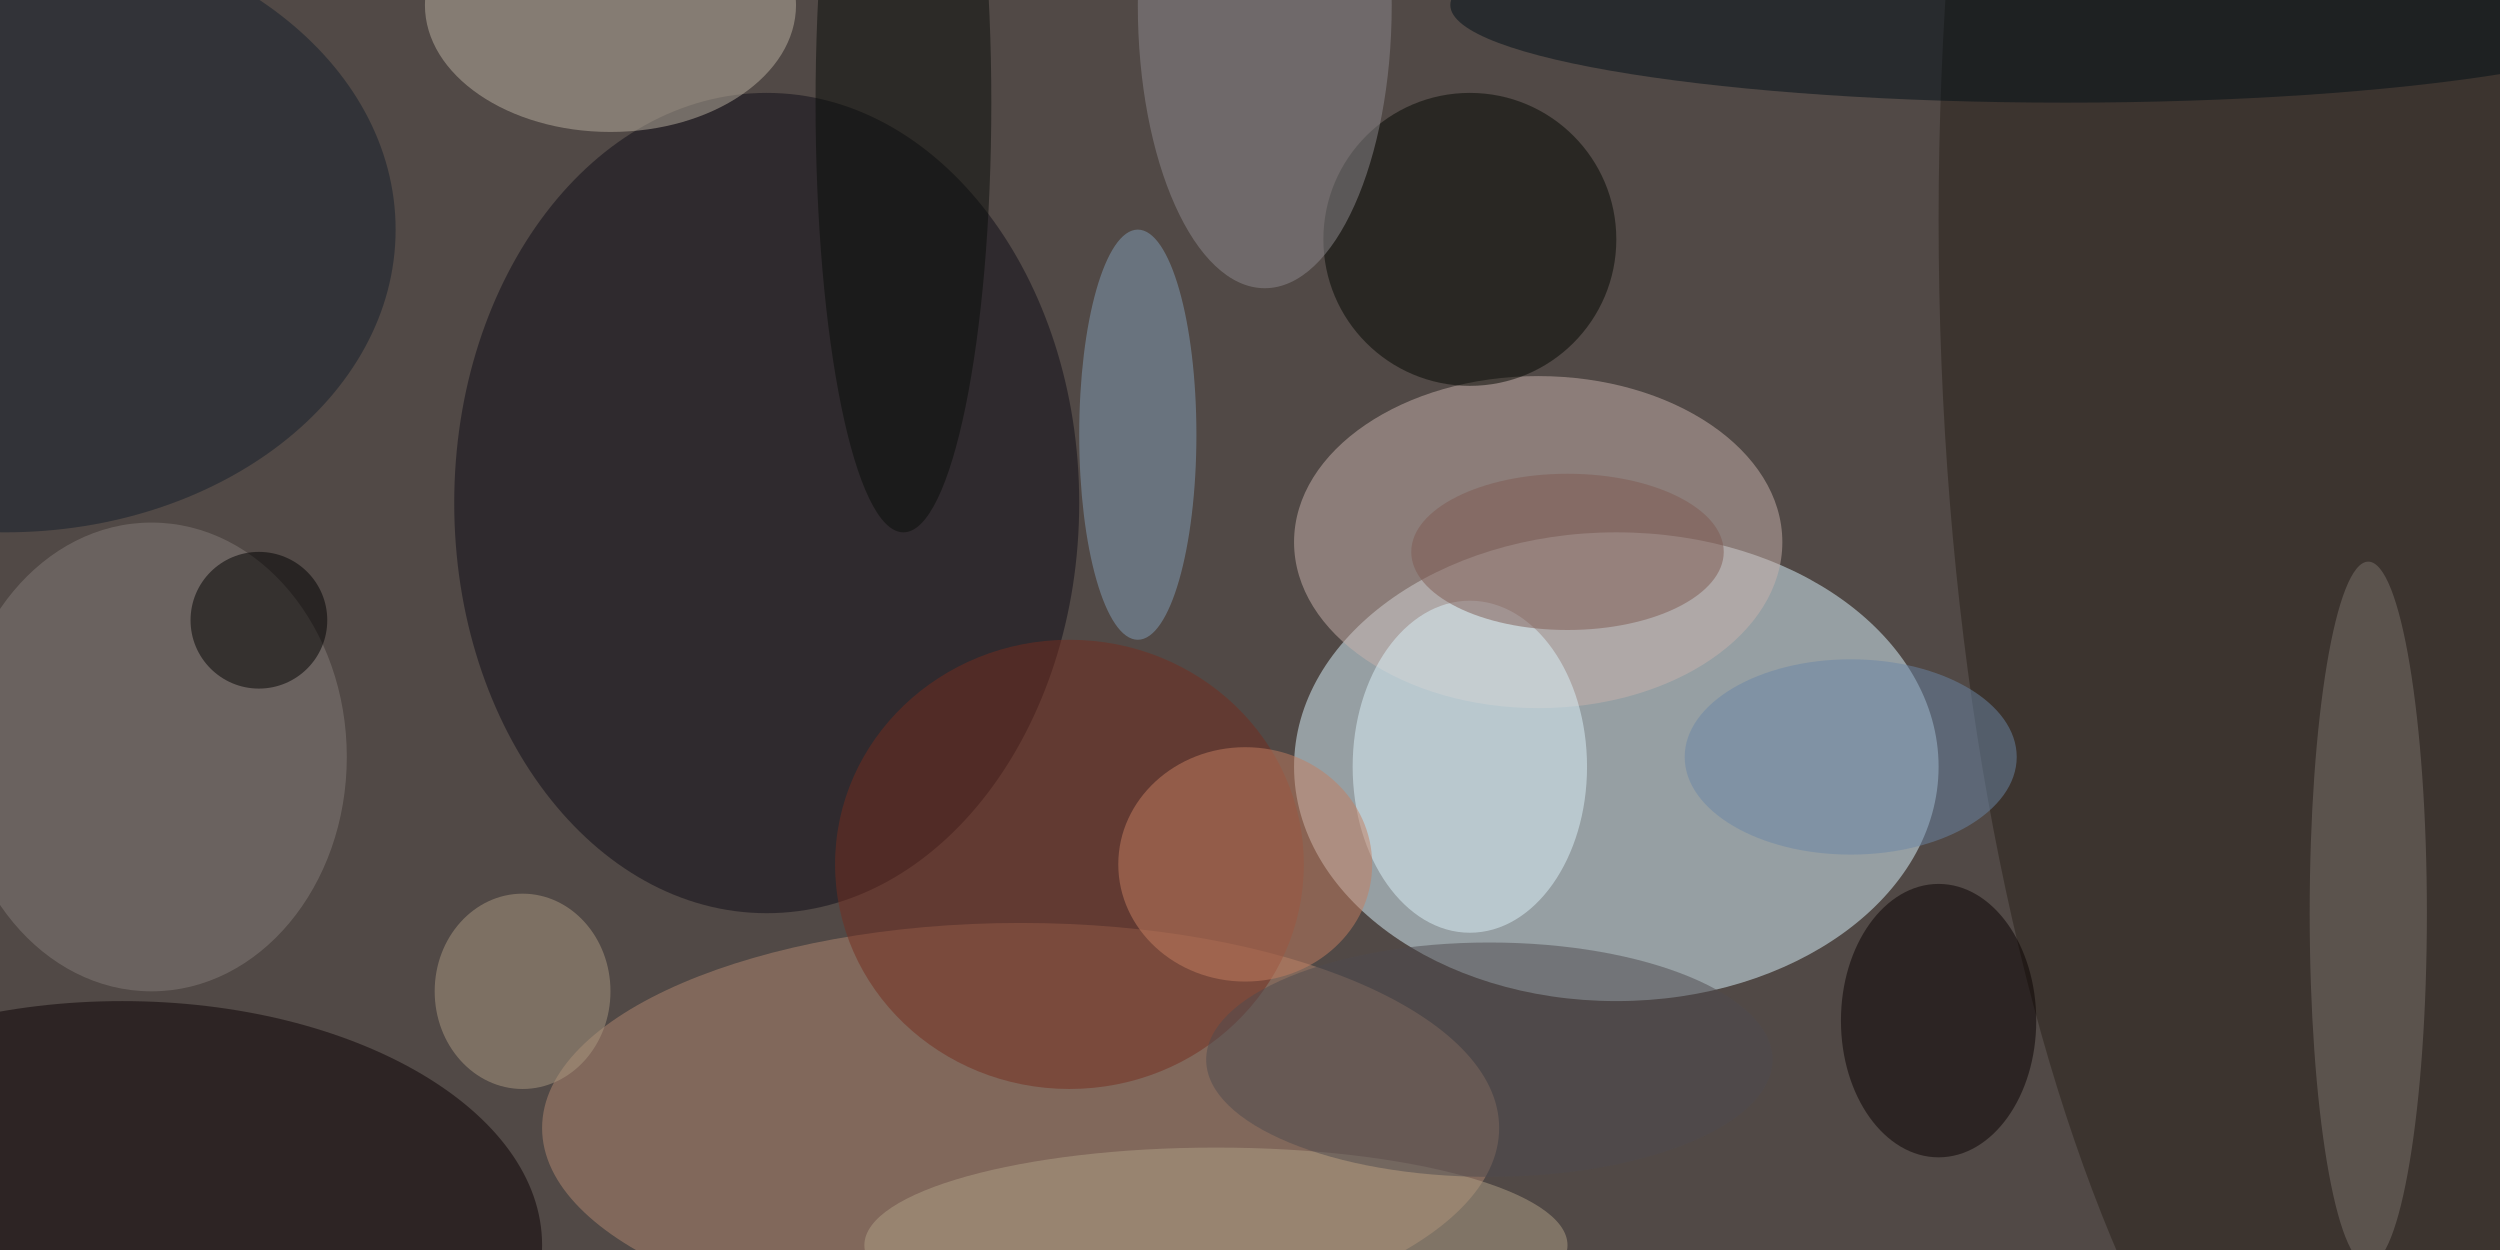
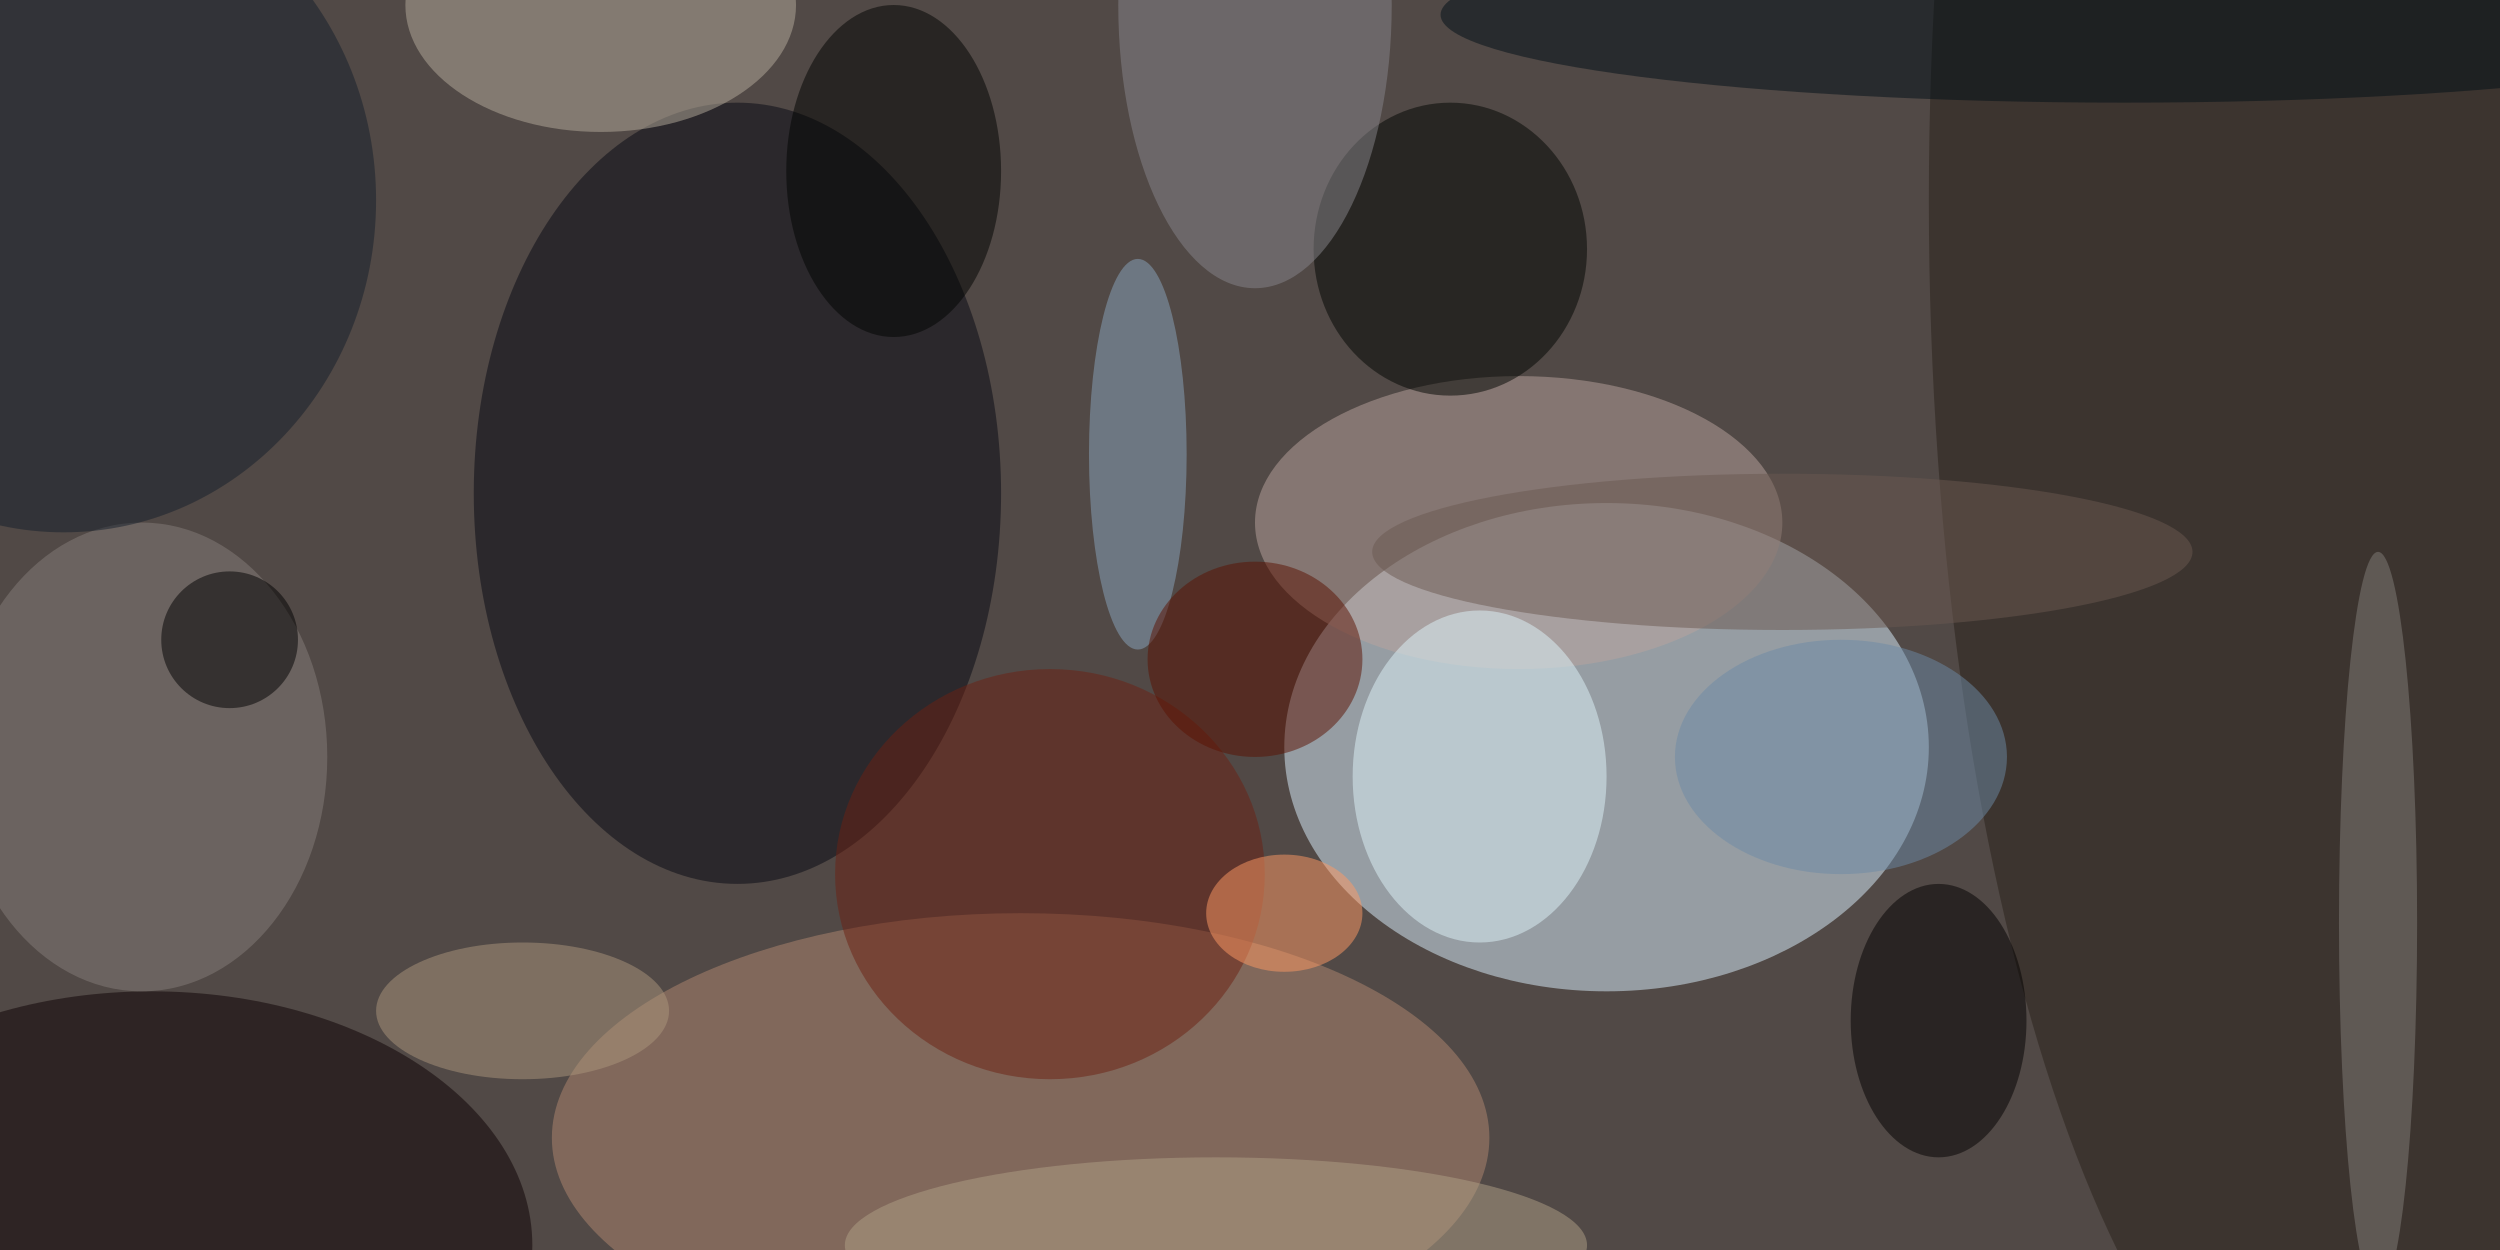
<svg xmlns="http://www.w3.org/2000/svg" viewBox="0 0 400 200">
  <path fill="#514946" d="M0 0h400v200H0z" />
  <g transform="translate(.8 .8) scale(1.5625)" fill-opacity=".5">
-     <ellipse fill="#ddf6ff" cx="165" cy="78" rx="33" ry="24" />
-     <ellipse fill="#b28971" cx="104" cy="115" rx="49" ry="21" />
-     <ellipse fill="#0f0d17" cx="78" cy="51" rx="32" ry="42" />
-     <ellipse fill="#c8b3ad" cx="157" cy="55" rx="25" ry="17" />
-     <ellipse fill="#292019" cx="255" cy="22" rx="57" ry="144" />
-     <ellipse fill="#0b0002" cx="12" cy="127" rx="43" ry="25" />
-     <ellipse fill="#bab0a0" cx="62" rx="19" ry="13" />
-     <ellipse fill="#ddf3fb" cx="150" cy="78" rx="12" ry="17" />
-     <ellipse fill="#151f2a" cy="23" rx="40" ry="31" />
-     <ellipse fill="#857d79" cx="15" cy="77" rx="20" ry="24" />
-     <ellipse fill="#020700" cx="150" cy="24" rx="15" ry="15" />
-     <ellipse fill="#742c1e" cx="109" cy="88" rx="24" ry="23" />
-     <ellipse fill="#839fb6" cx="116" cy="44" rx="6" ry="21" />
-     <ellipse fill="#000e16" cx="211" rx="63" ry="10" />
-     <ellipse fill="#080000" cx="198" cy="104" rx="10" ry="14" />
-     <ellipse fill="#8e8a8e" cx="129" rx="13" ry="29" />
-     <ellipse fill="#7b736d" cx="242" cy="93" rx="6" ry="36" />
-     <ellipse fill="#6a86a6" cx="189" cy="77" rx="17" ry="10" />
-     <ellipse fill="#c47f61" cx="127" cy="88" rx="13" ry="12" />
-     <ellipse fill="#090d09" cx="92" cy="10" rx="9" ry="44" />
-     <ellipse cx="26" cy="63" rx="7" ry="7" />
-     <ellipse fill="#b0a187" cx="124" cy="127" rx="36" ry="10" />
-     <ellipse fill="#7f5a53" cx="160" cy="56" rx="16" ry="8" />
-     <ellipse fill="#4f4a4e" cx="152" cy="108" rx="29" ry="12" />
-     <ellipse fill="#aa9981" cx="53" cy="101" rx="9" ry="10" />
+     <ellipse fill="#ddf2ff" cx="164" cy="76" rx="33" ry="25" />
+     <ellipse fill="#b28871" cx="104" cy="116" rx="48" ry="23" />
+     <ellipse fill="#070812" cx="75" cy="50" rx="27" ry="40" />
+     <ellipse fill="#292019" cx="243" cy="20" rx="46" ry="132" />
+     <ellipse fill="#bba59e" cx="155" cy="53" rx="27" ry="15" />
+     <ellipse fill="#0d0102" cx="15" cy="127" rx="39" ry="26" />
+     <ellipse fill="#dff4fa" cx="151" cy="79" rx="13" ry="17" />
+     <ellipse fill="#b7ac9d" cx="61" rx="20" ry="13" />
+     <ellipse fill="#877e7b" cx="14" cy="77" rx="19" ry="24" />
+     <ellipse fill="#6c2013" cx="107" cy="89" rx="22" ry="21" />
+     <ellipse fill="#151f2a" cx="6" cy="20" rx="32" ry="34" />
+     <ellipse fill="#000400" cx="148" cy="25" rx="14" ry="15" />
+     <ellipse fill="#8ba6be" cx="116" cy="46" rx="5" ry="20" />
+     <ellipse fill="#88878d" cx="128" rx="14" ry="29" />
+     <ellipse fill="#000e17" cx="217" cy="1" rx="70" ry="9" />
+     <ellipse fill="#6d8aa7" cx="188" cy="77" rx="17" ry="12" />
+     <ellipse fill="#020000" cx="198" cy="104" rx="9" ry="14" />
+     <ellipse fill="#000200" cx="91" cy="17" rx="11" ry="17" />
+     <ellipse fill="#827f7b" cx="243" cy="94" rx="4" ry="38" />
+     <ellipse fill="#ff9a64" cx="131" cy="93" rx="8" ry="6" />
+     <ellipse fill="#5b1000" cx="128" cy="67" rx="11" ry="10" />
+     <ellipse cx="23" cy="65" rx="7" ry="7" />
+     <ellipse fill="#6a5950" cx="182" cy="56" rx="42" ry="8" />
+     <ellipse fill="#b1a186" cx="124" cy="127" rx="38" ry="9" />
+     <ellipse fill="#ac977c" cx="53" cy="103" rx="15" ry="7" />
  </g>
</svg>
